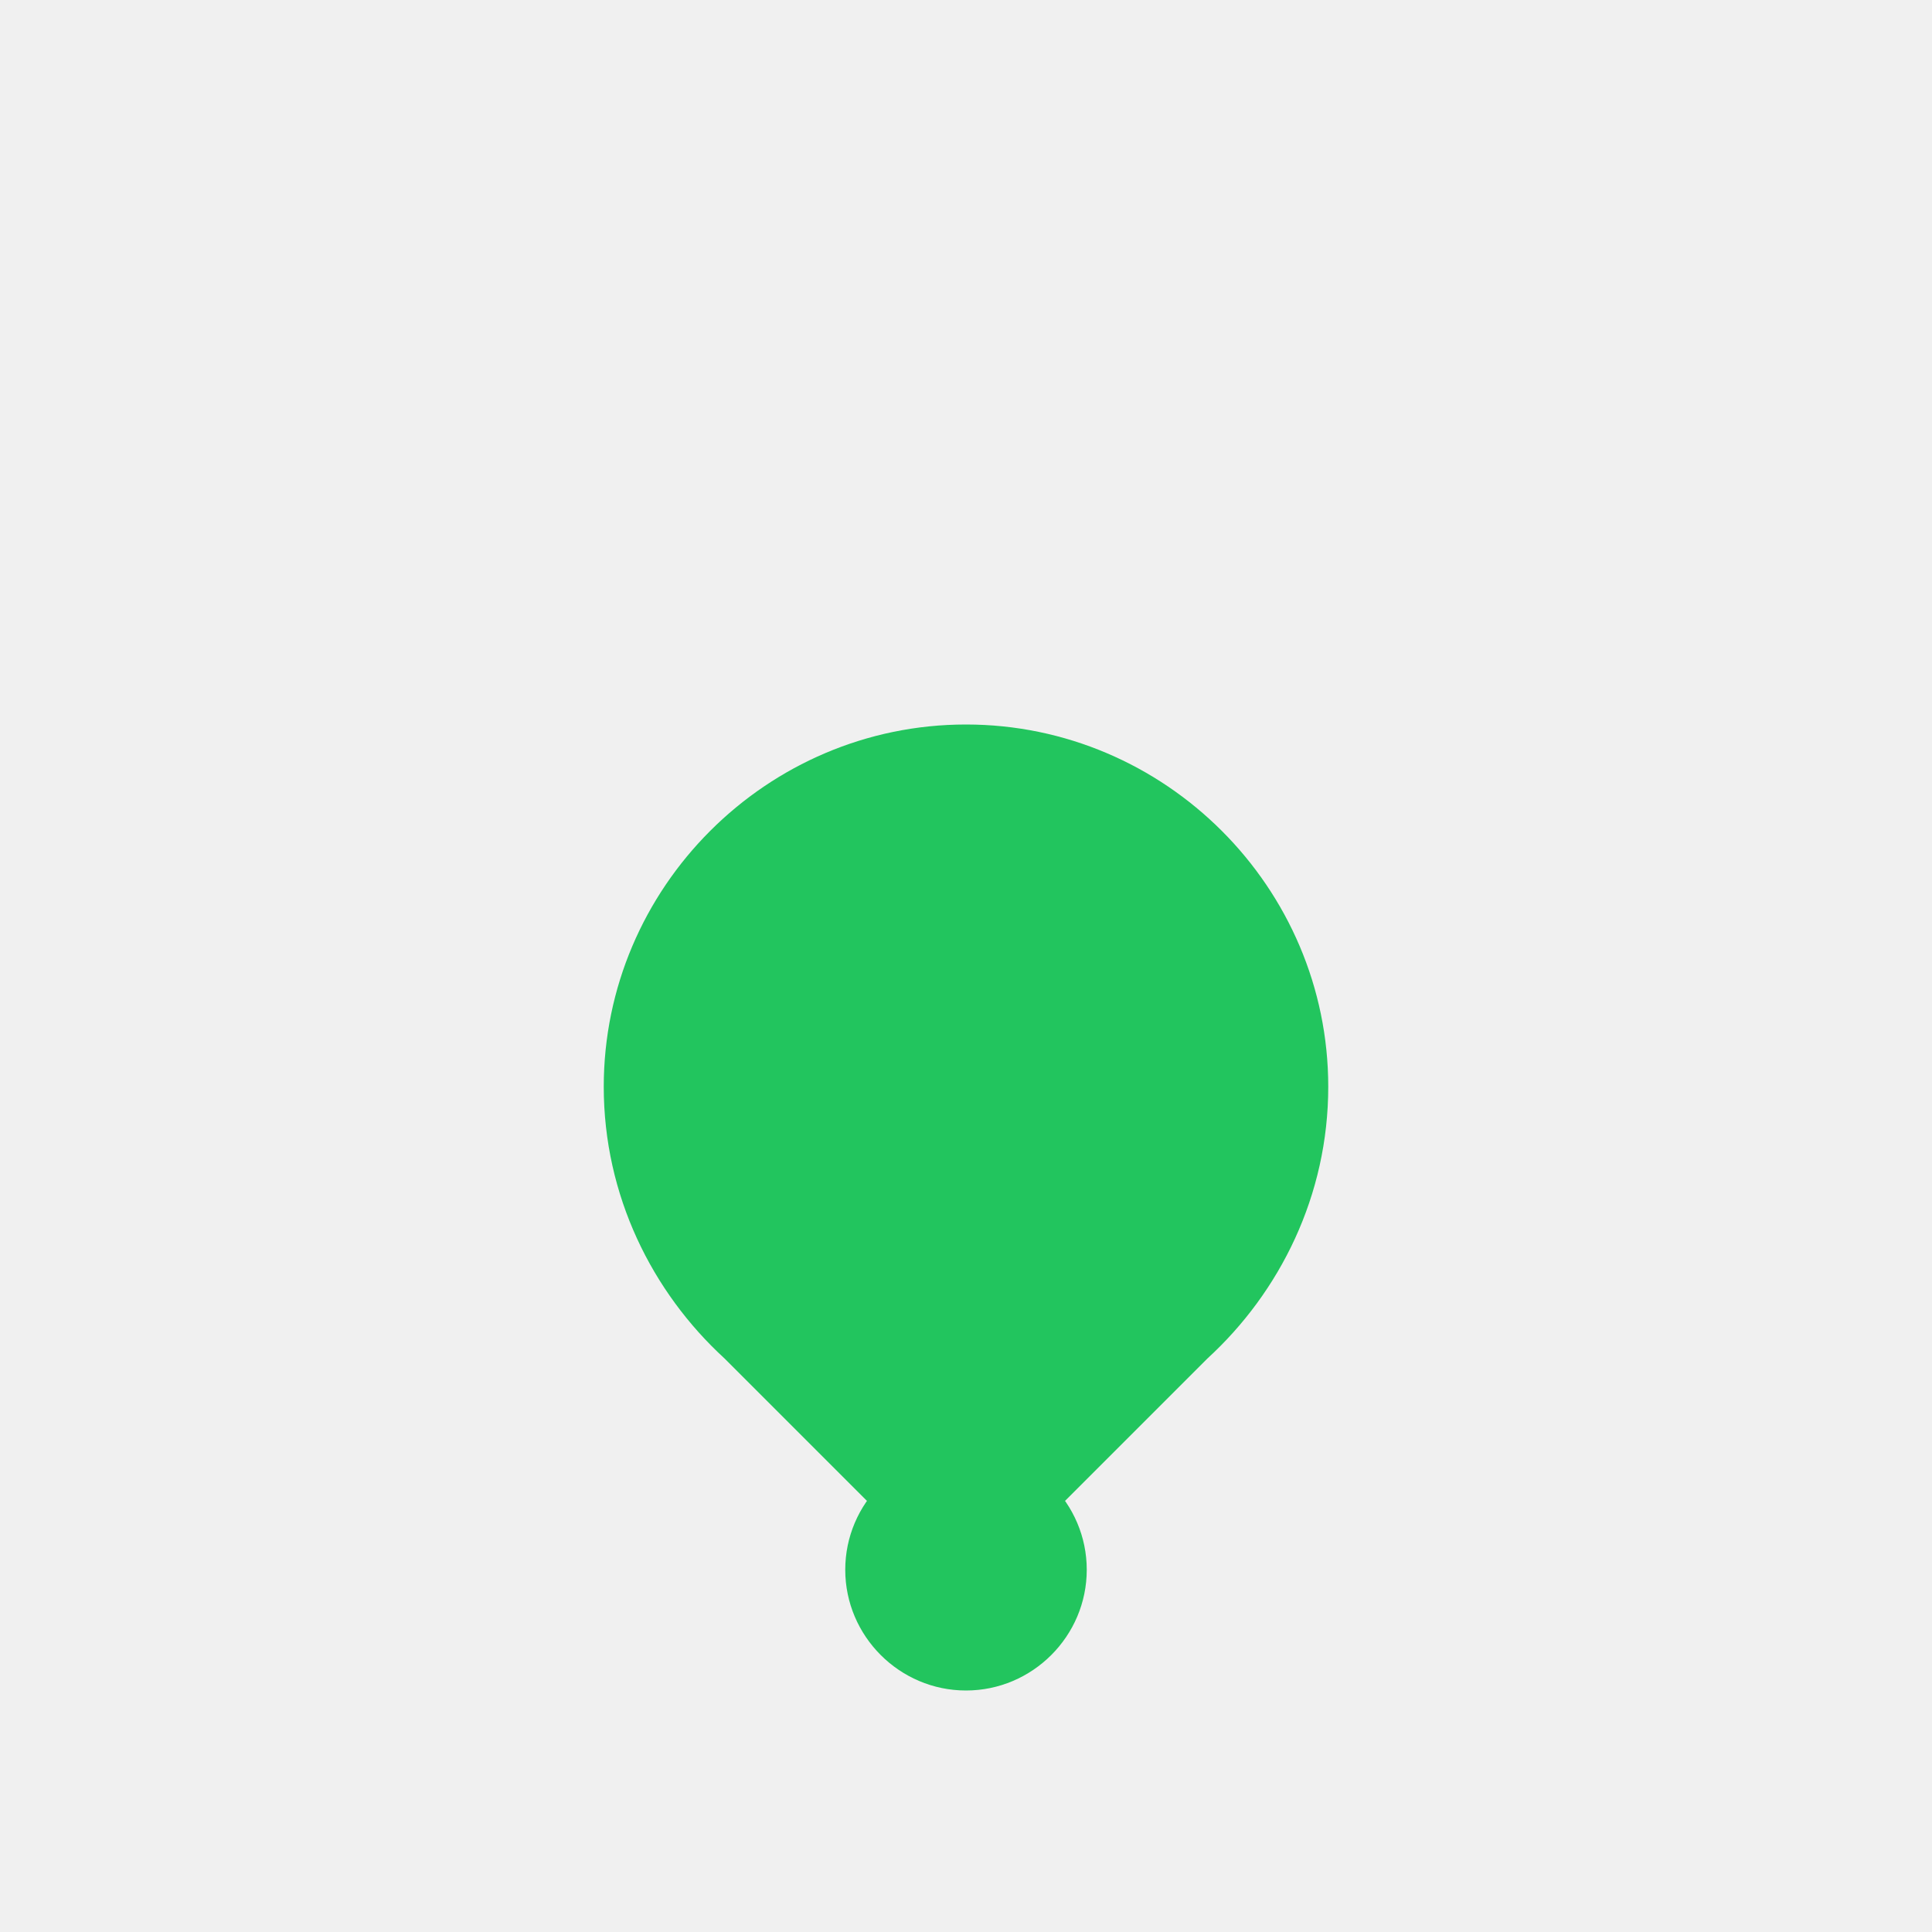
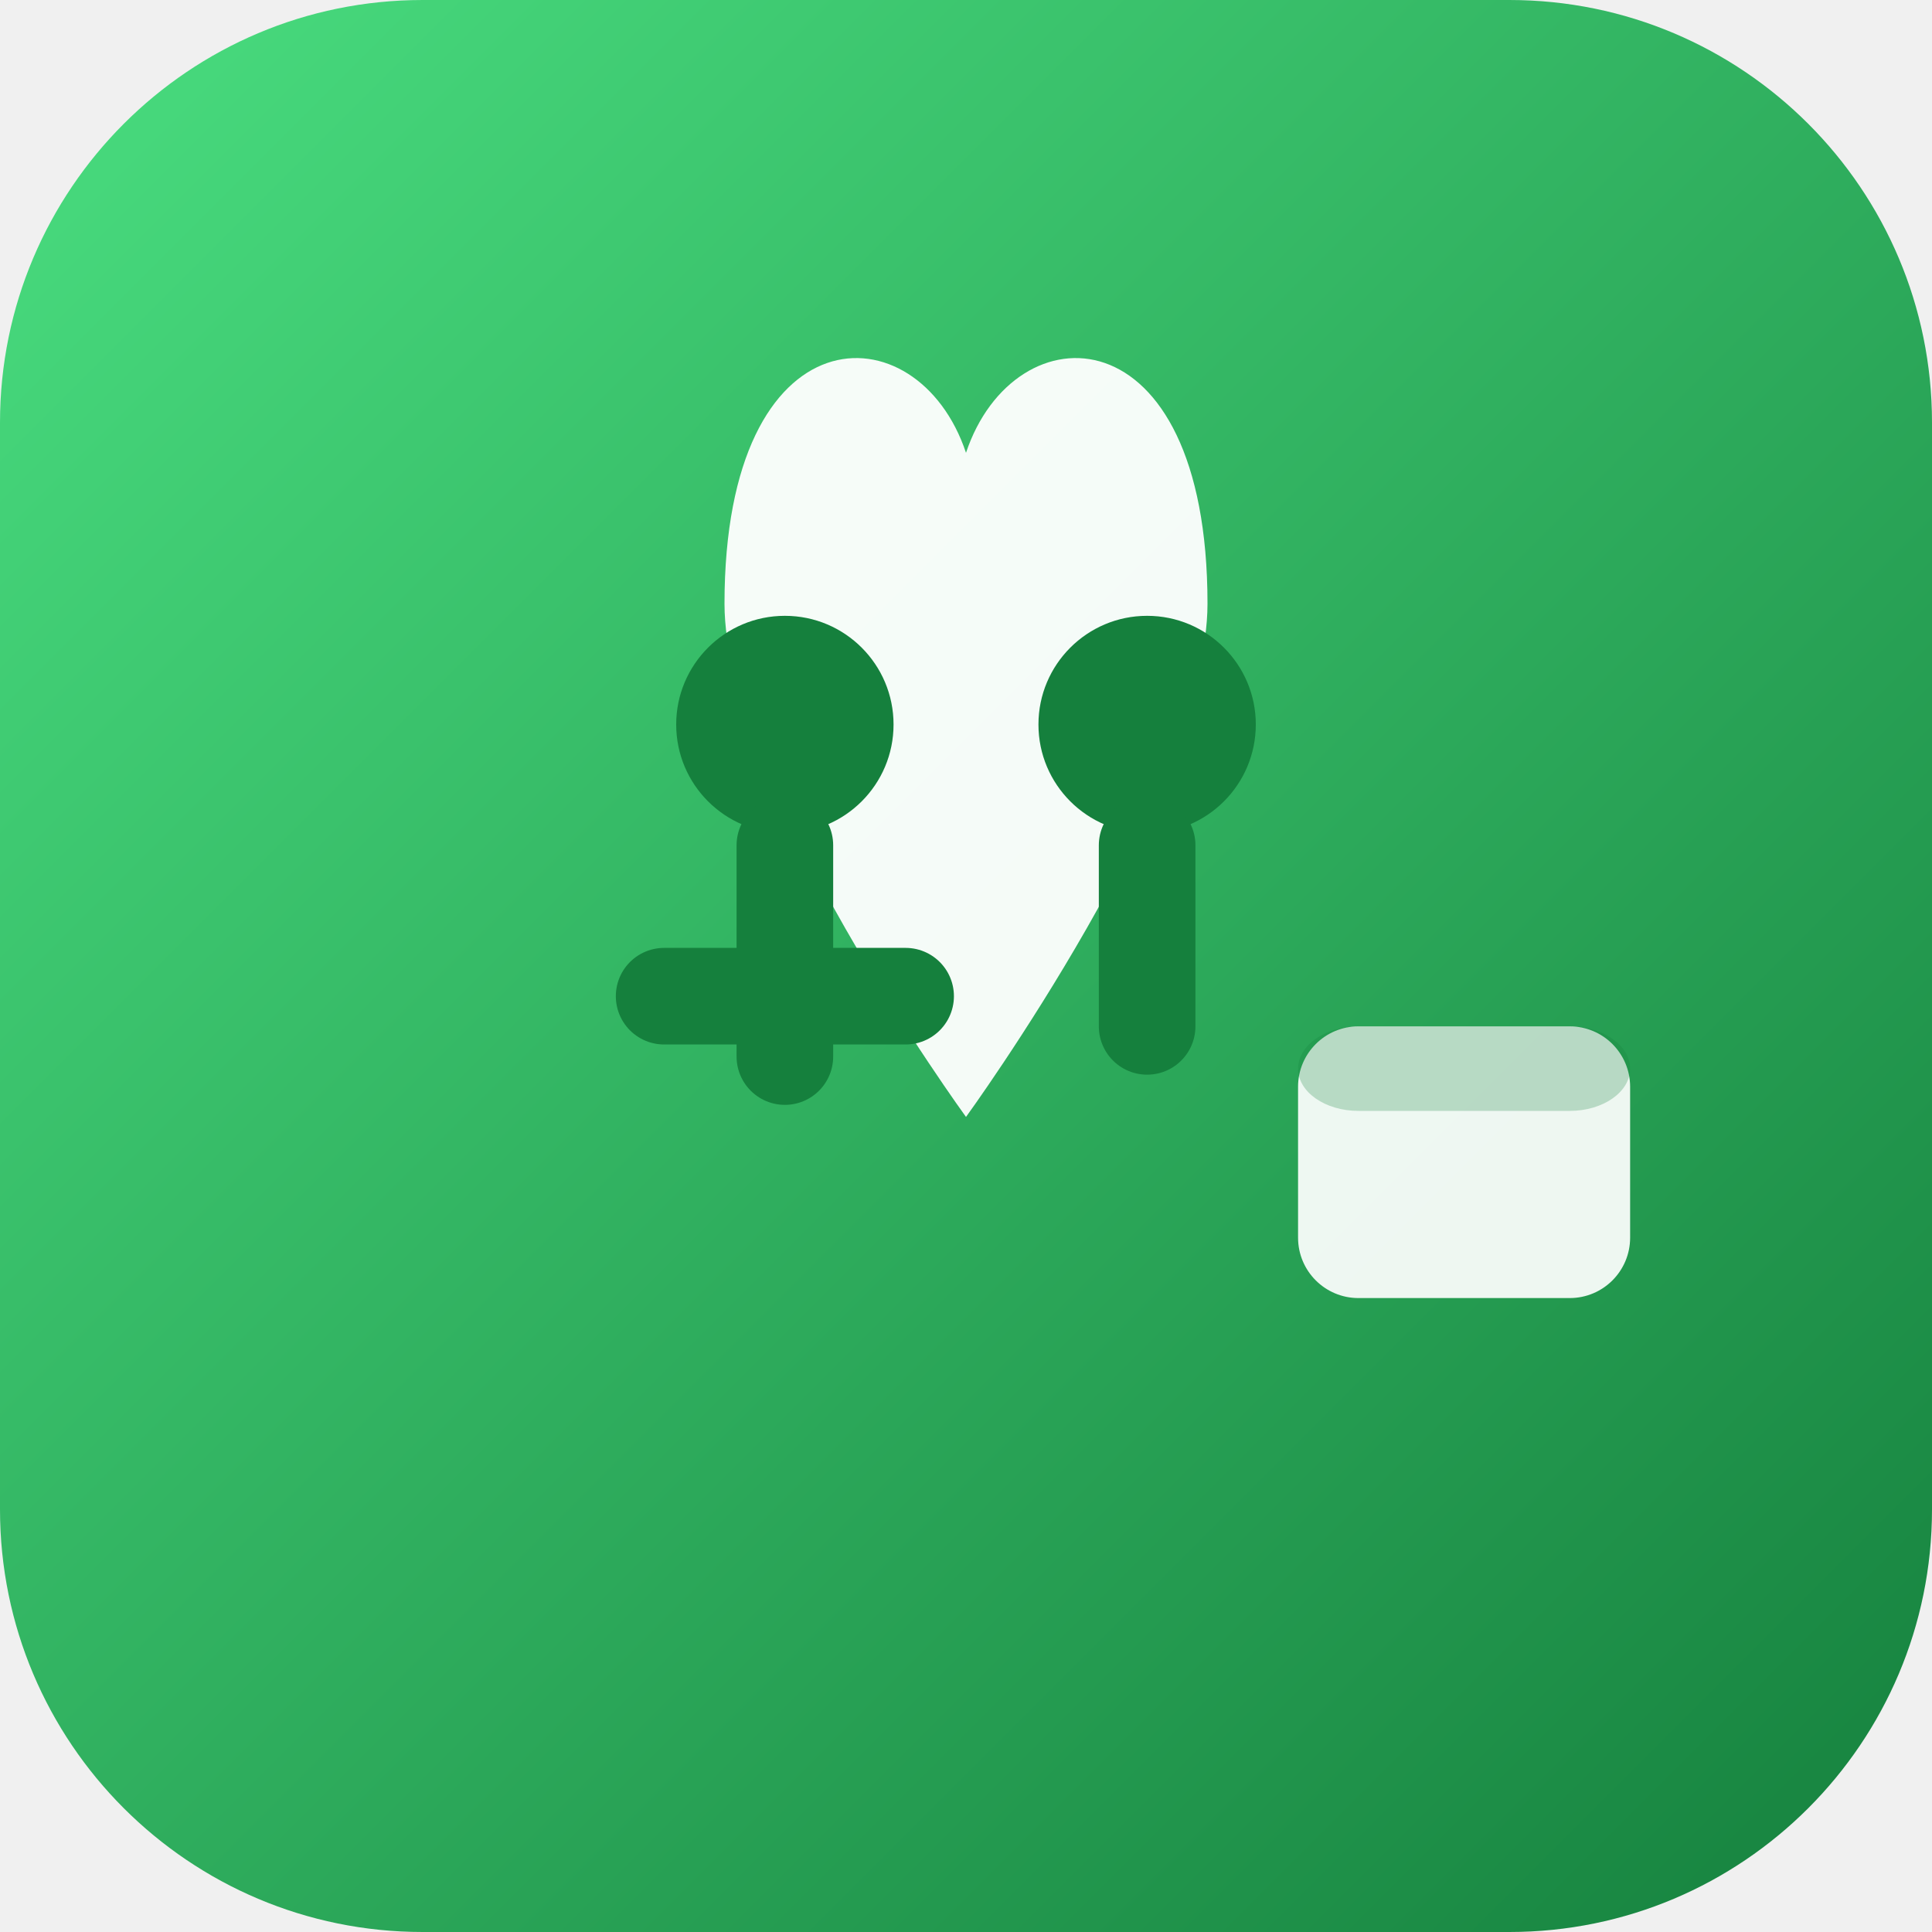
<svg xmlns="http://www.w3.org/2000/svg" viewBox="0 0 32 32" width="32" height="32">
-   <path d="M16 28c-1.1 0-2-.9-2-2 0-1.1.9-2 2-2s2 .9 2 2-.9 2-2 2zm-6-10c0-3.3 2.7-6 6-6s6 2.7 6 6c0 1.8-.8 3.4-2 4.5l-4 4-4-4c-1.2-1.1-2-2.7-2-4.5z" fill="#22c55e" />
+   <defs>
+     <linearGradient id="g" x1="0" y1="0" x2="1" y2="1">
+       <stop offset="0%" stop-color="#4ade80" />
+       <stop offset="100%" stop-color="#15803d" />
+     </linearGradient>
+   </defs>
+   <rect width="32" height="32" rx="7" fill="url(#g)" />
+   <path d="M16 7.5c-.8-2.4-4-2.4-4 2.5 0 3 4 8.5 4 8.5s4-5.5 4-8.5c0-4.9-3.2-4.9-4-2.5z" fill="#ffffff" opacity="0.95" />
+   <circle cx="13" cy="12" r="1.8" fill="#15803d" />
+   <path d="M13 14v3.5M11 16.5h4" stroke="#15803d" stroke-width="1.6" stroke-linecap="round" />
+   <circle cx="19" cy="12" r="1.8" fill="#15803d" />
+   <path d="M19 14v3" stroke="#15803d" stroke-width="1.6" stroke-linecap="round" />
+   <rect x="21.5" y="17" width="5.5" height="4.5" rx="1" fill="#ffffff" opacity="0.92" />
+   <rect x="21.5" y="17" width="5.5" height="1.4" rx="1" fill="#15803d" opacity="0.25" />
</svg>
